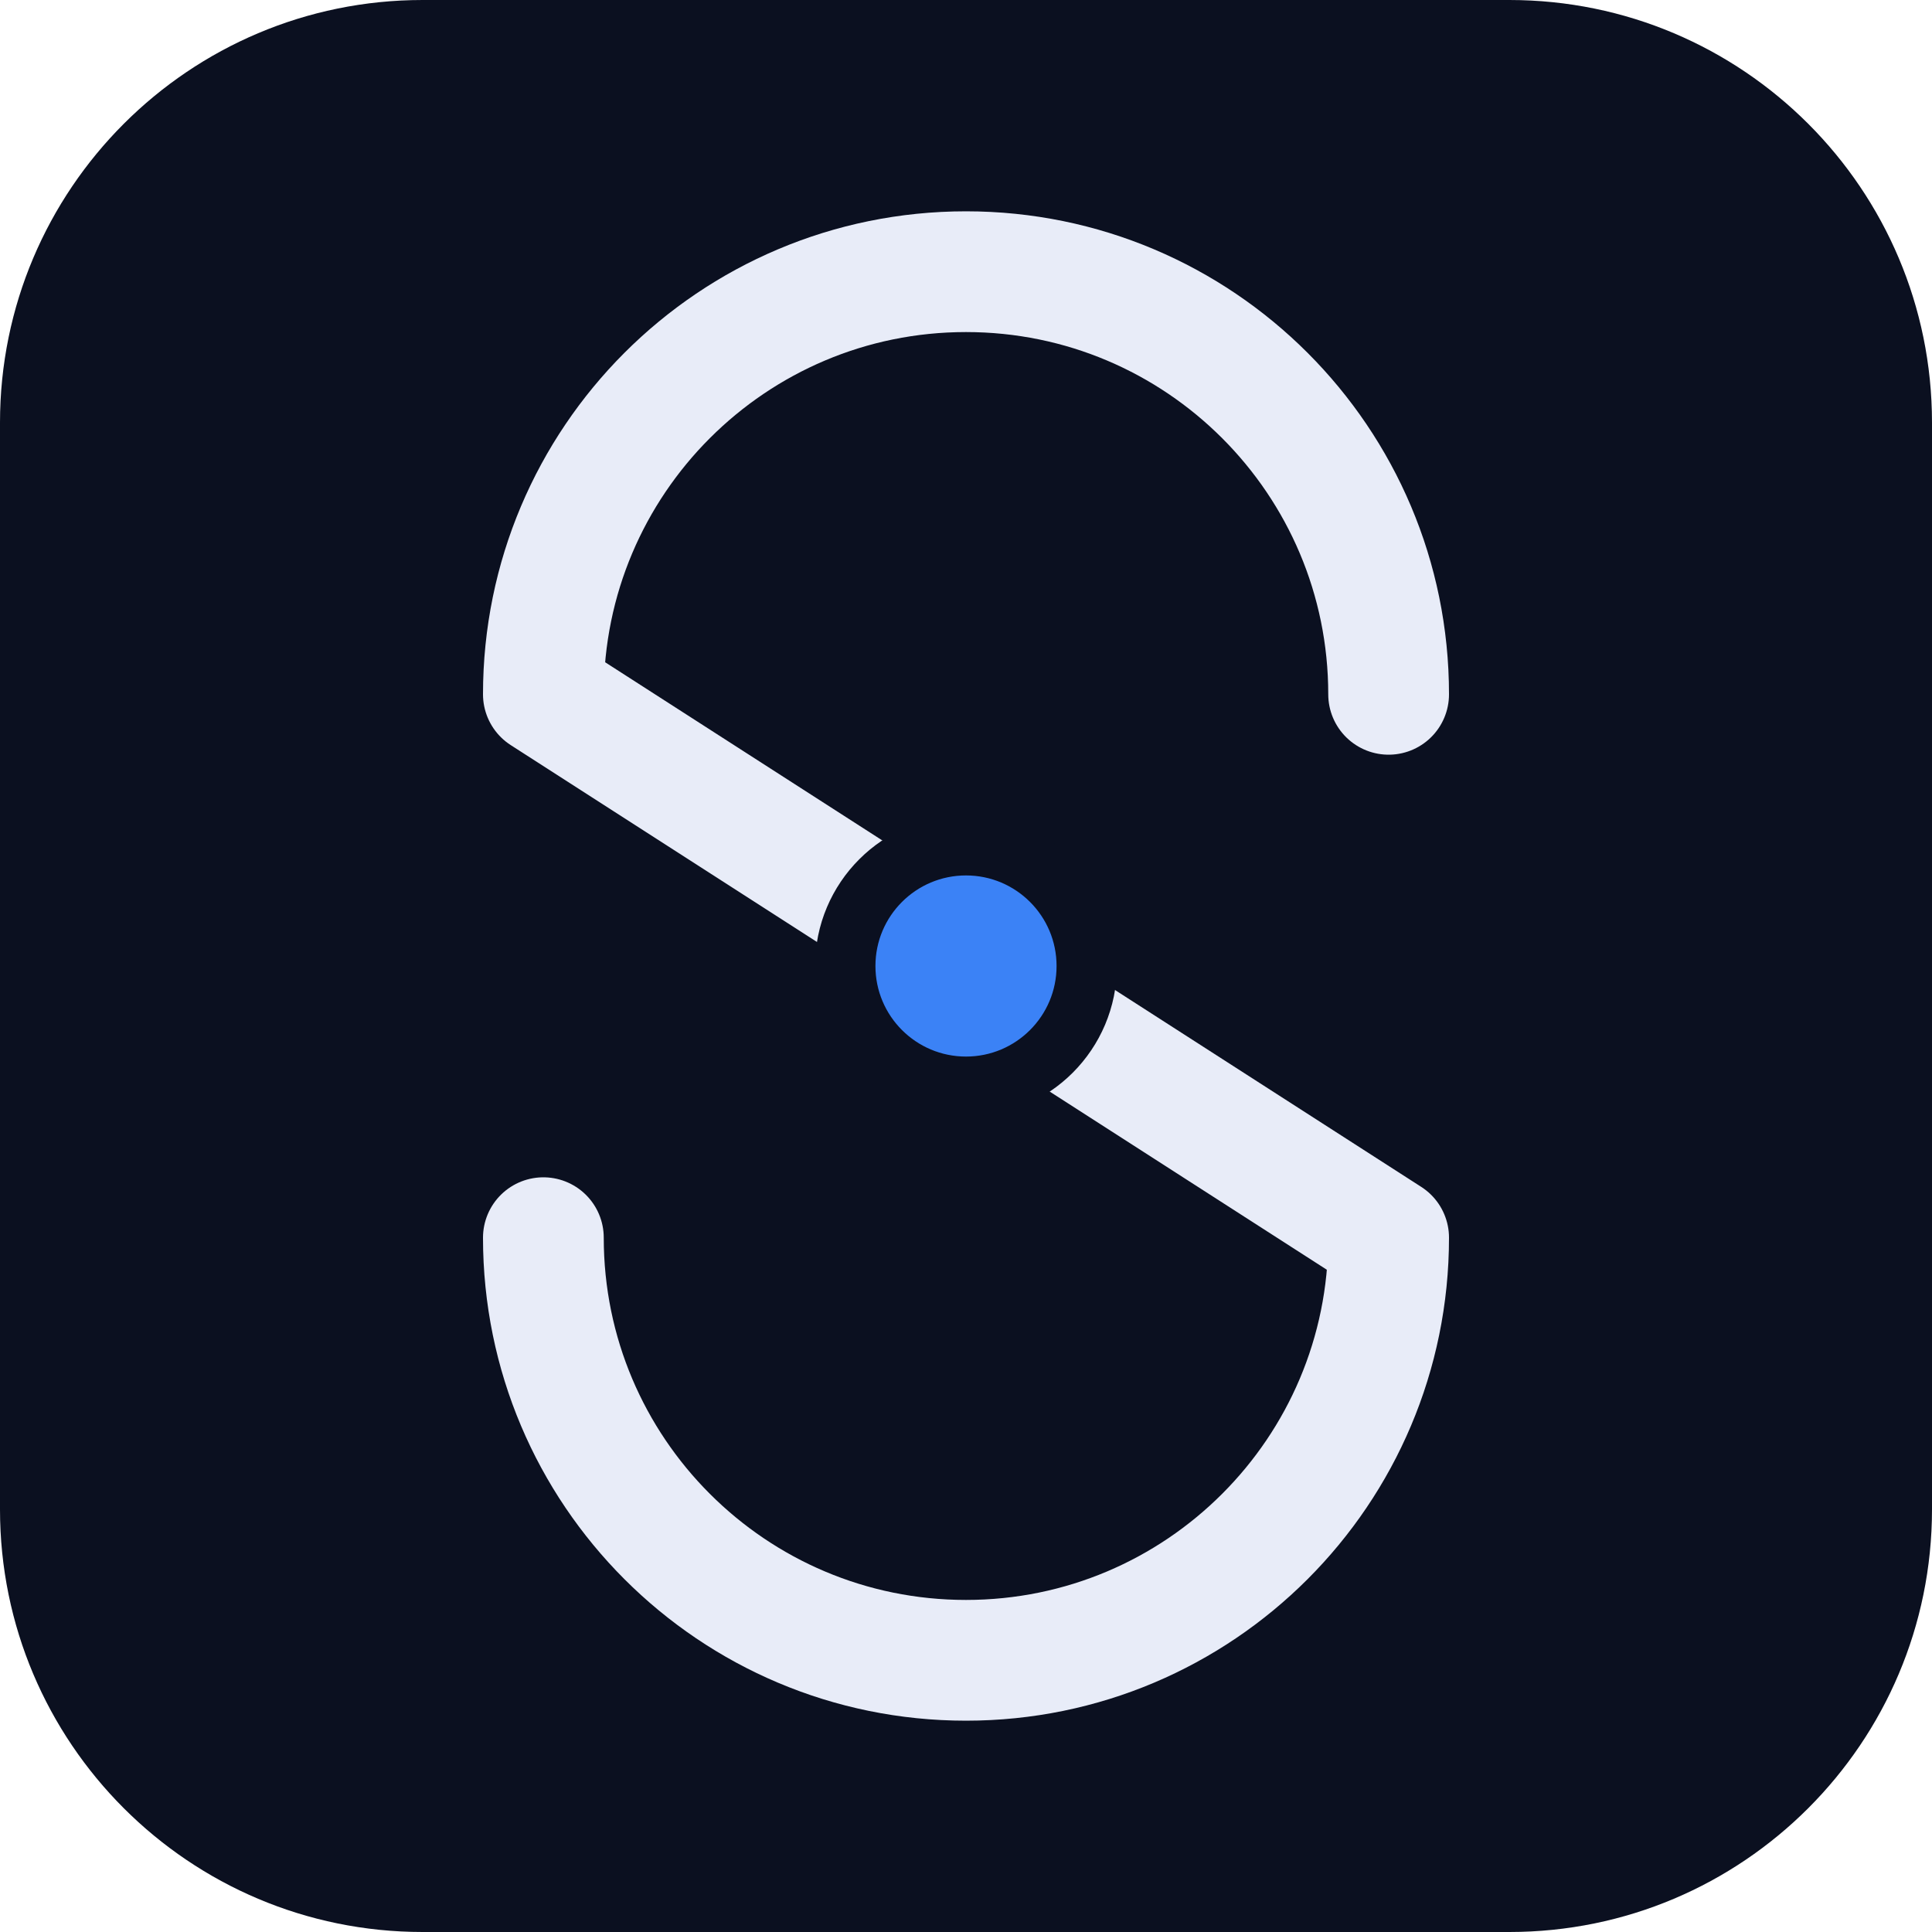
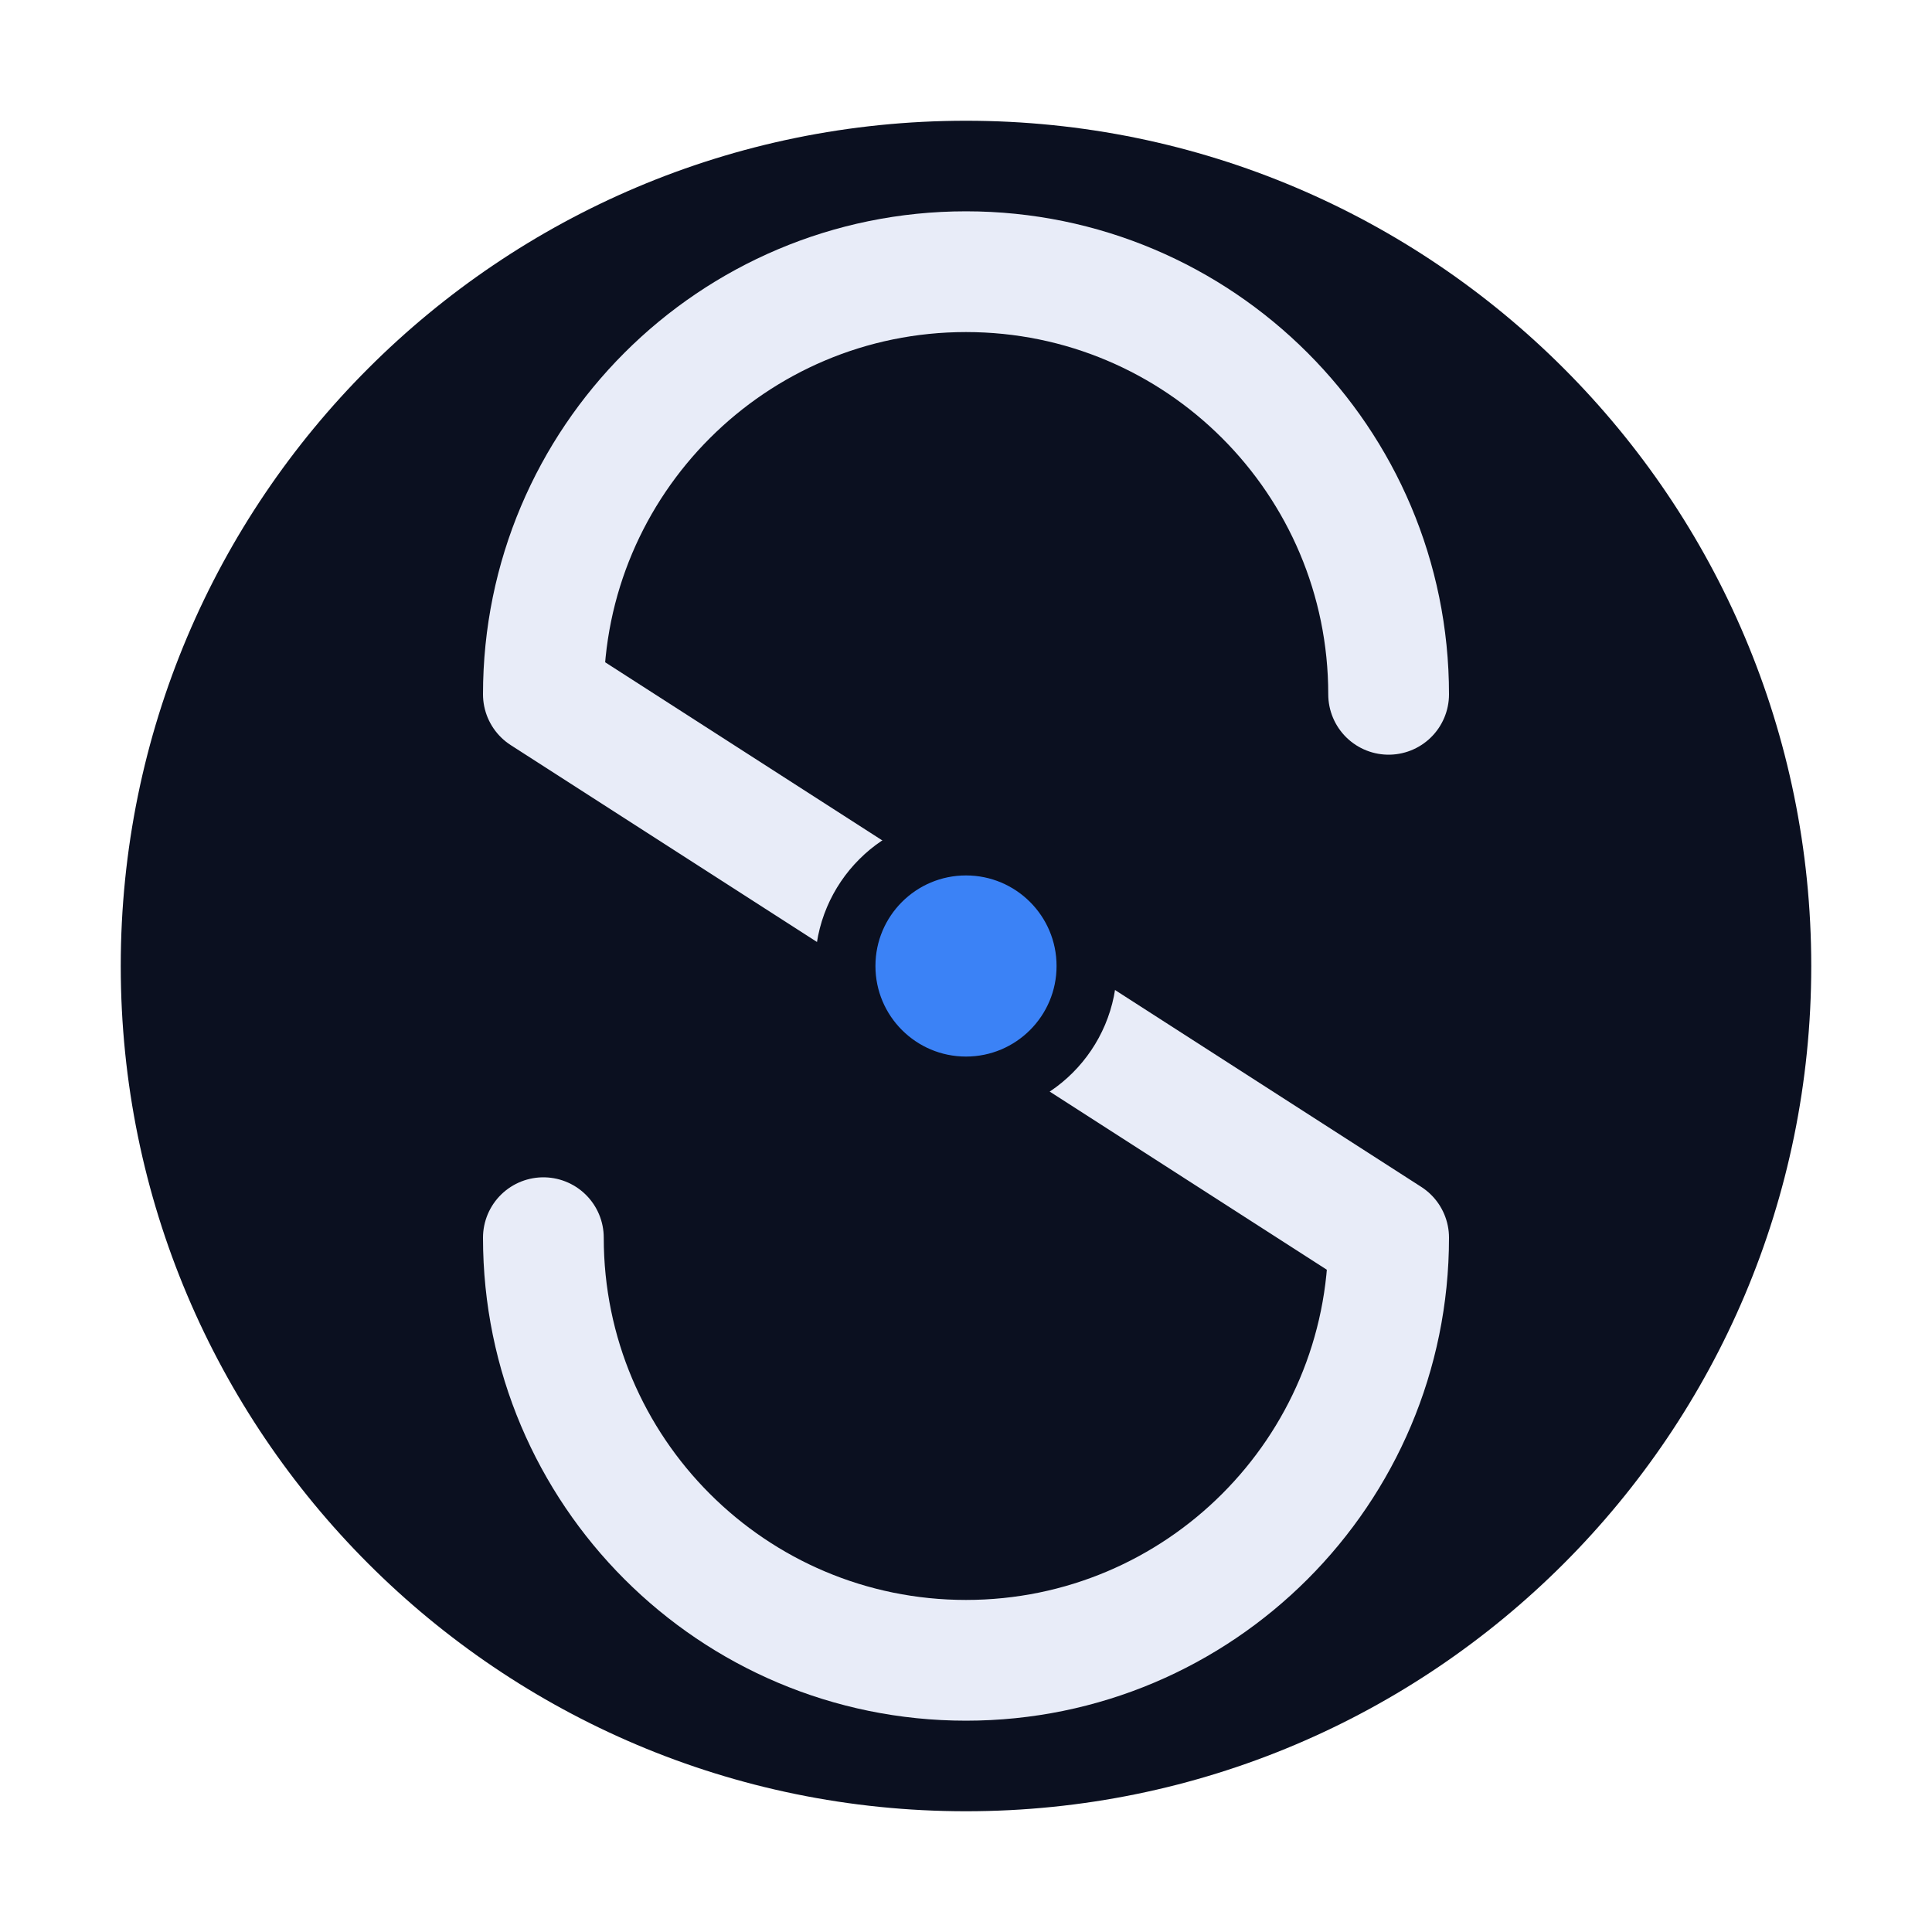
<svg xmlns="http://www.w3.org/2000/svg" viewBox="0 0 512 512" width="512" height="512">
-   <rect width="512" height="512" rx="112" fill="#0B1020" />
+   <circle cx="256" cy="256" r="224" fill="#0B1020" />
  <g fill="none" stroke="#E8ECF8" stroke-width="32" stroke-linecap="round" stroke-linejoin="round">
    <path d="M 368 184 A 112 112 0 0 0 144 184 L 368 328 A 112 112 0 0 1 144 328" />
  </g>
  <circle cx="256" cy="256" r="32" fill="#3B82F6" stroke="#0B1020" stroke-width="16" />
</svg>
